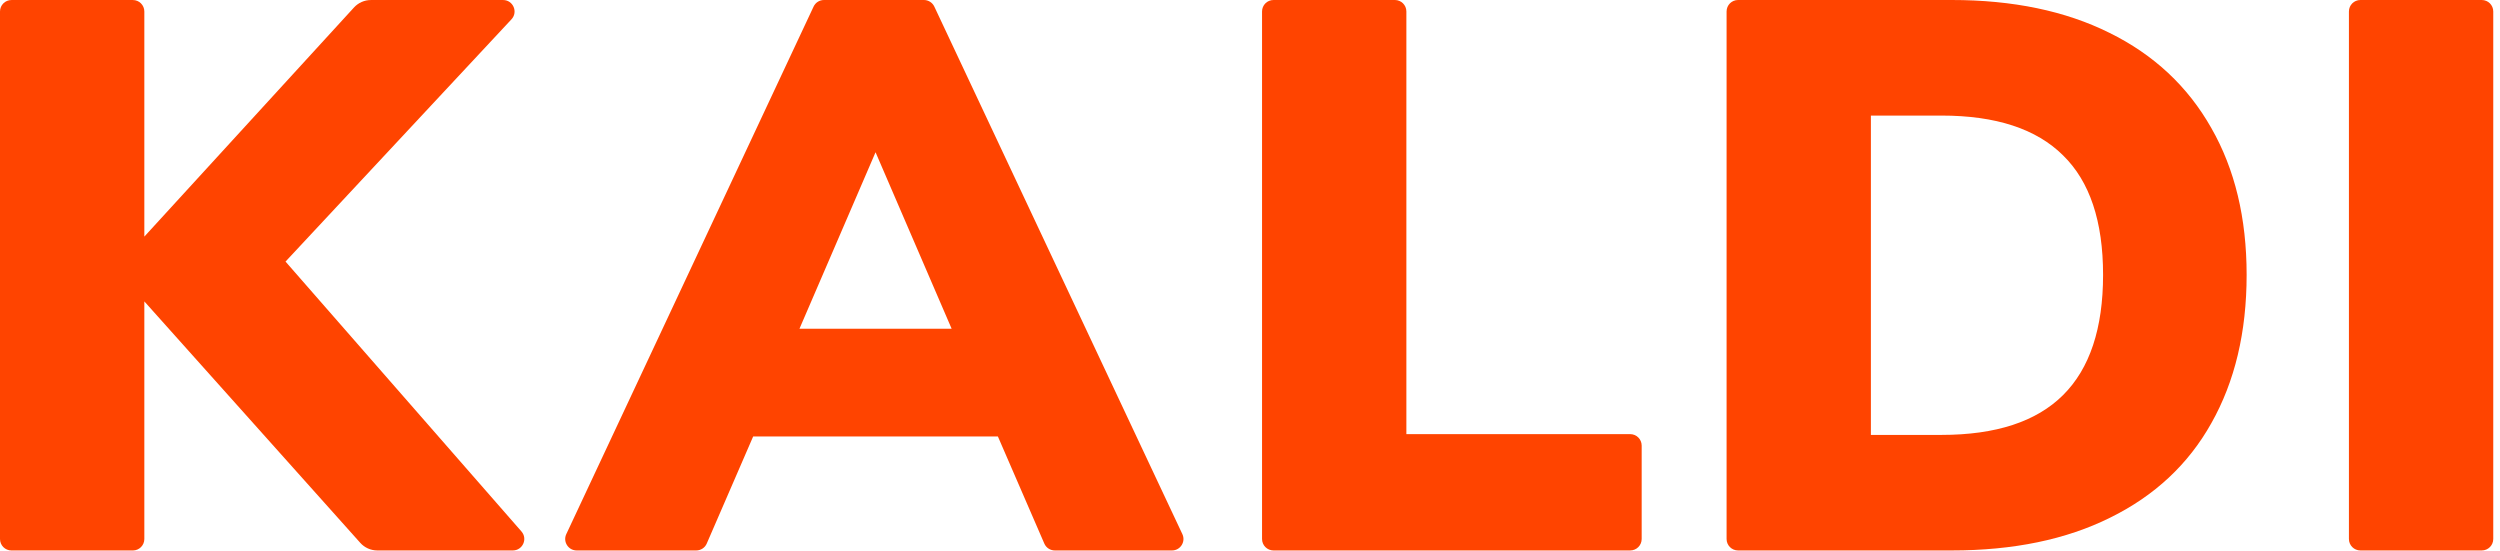
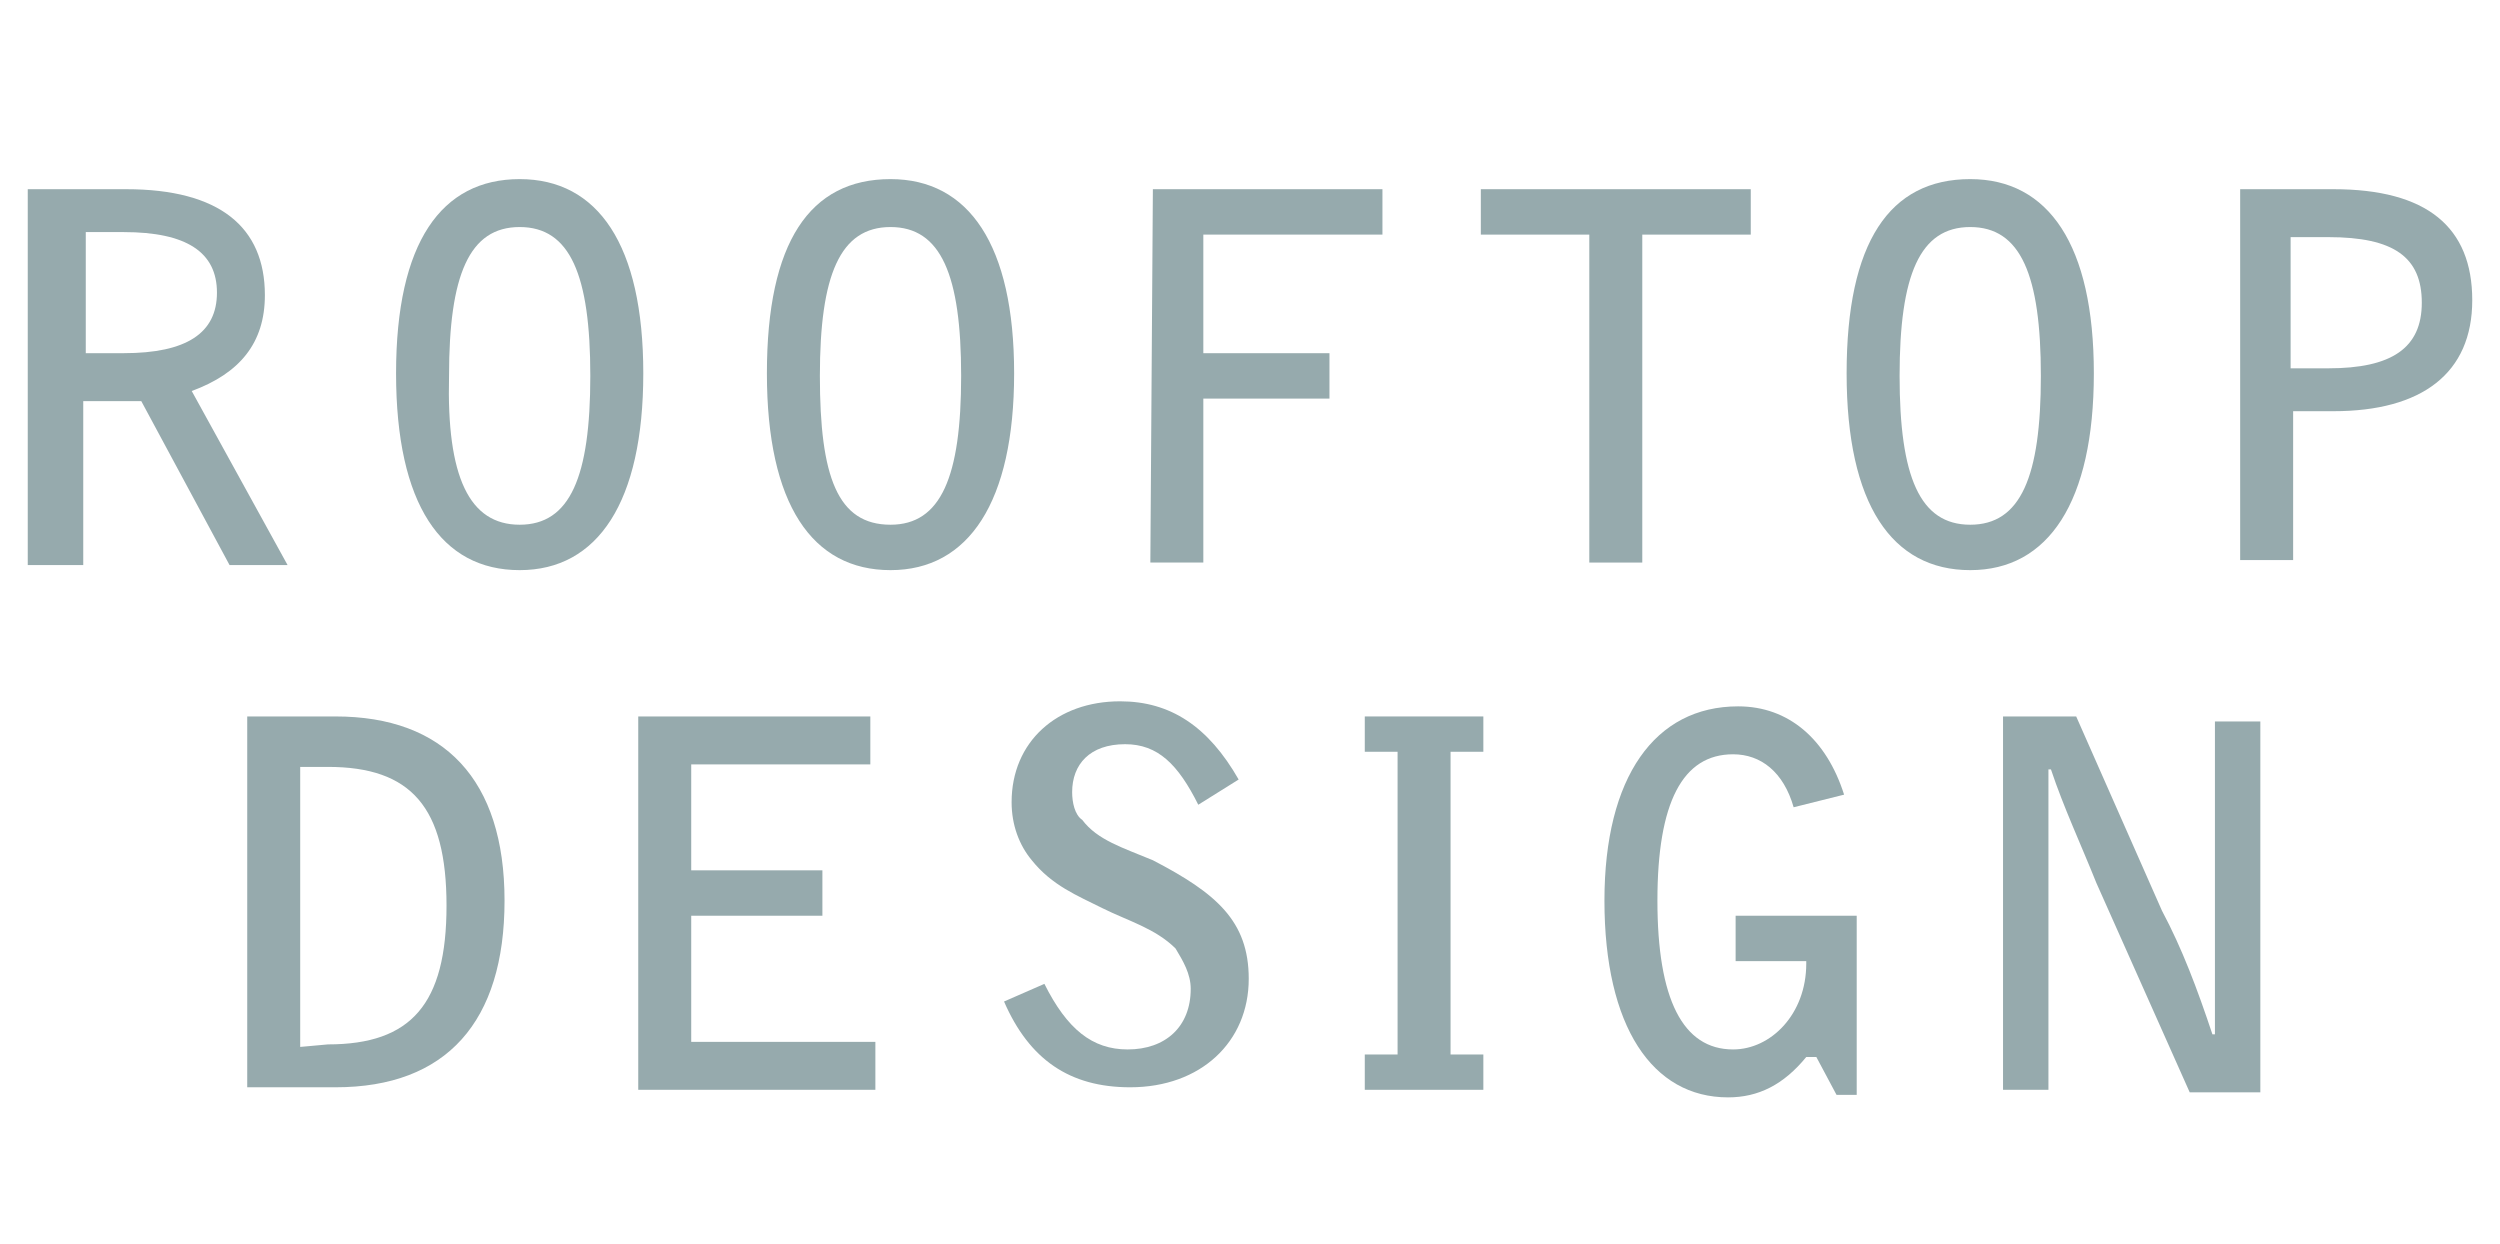
- <svg xmlns="http://www.w3.org/2000/svg" xmlns:xlink="http://www.w3.org/1999/xlink" viewBox="0 0 109 24">
-   <g transform="translate(-1470)">
-     <g style="mix-blend-mode:normal" transform="translate(1470)" fill="#f40">
-       <use xlink:href="#b" style="mix-blend-mode:normal" />
-       <use xlink:href="#c" style="mix-blend-mode:normal" />
-       <use xlink:href="#d" style="mix-blend-mode:normal" />
-       <use xlink:href="#e" style="mix-blend-mode:normal" />
-       <use xlink:href="#f" style="mix-blend-mode:normal" />
+ <svg xmlns="http://www.w3.org/2000/svg" version="1.1" id="Layer_1" x="0px" y="0px" viewBox="0 0 99.1 49.3" style="enable-background:new 0 0 99.1 49.3;" xml:space="preserve">
+   <style type="text/css">
+ 	.st0{fill:#96AAAD;}
+ </style>
+   <g>
+     <g>
+       <path class="st0" d="M1.2,7.5H5c3.7,0,5.5,1.5,5.5,4.2c0,1.9-1,3.1-2.9,3.8l3.8,6.9H9.1l-3.5-6.5H3.3v6.5H1.1V7.5H1.2z M3.4,14    h1.5c2.5,0,3.7-0.8,3.7-2.4S7.4,9.2,4.9,9.2H3.4V14z" />
+       <path class="st0" d="M20.6,7.1c3.1,0,4.9,2.6,4.9,7.7s-1.8,7.8-4.9,7.8s-4.9-2.6-4.9-7.8S17.5,7.1,20.6,7.1z M20.6,20.8    c2,0,2.8-1.9,2.8-5.9S22.6,9,20.6,9s-2.8,1.9-2.8,5.9C17.7,18.9,18.6,20.8,20.6,20.8z" />
+       <path class="st0" d="M35.3,7.1c3.1,0,4.9,2.6,4.9,7.7s-1.8,7.8-4.9,7.8c-3.1,0-4.9-2.6-4.9-7.8S32.1,7.1,35.3,7.1z M35.3,20.8    c2,0,2.8-1.9,2.8-5.9S37.3,9,35.3,9s-2.8,1.9-2.8,5.9S33.2,20.8,35.3,20.8z" />
+       <path class="st0" d="M45.7,7.5h9.1v1.8h-7.1V14h5v1.8h-5v6.5h-2.1L45.7,7.5L45.7,7.5z" />
+       <path class="st0" d="M63,9.3h-4.3V7.5h10.7v1.8h-4.3v13H63V9.3z" />
+       <path class="st0" d="M78.1,7.1c3.1,0,4.9,2.6,4.9,7.7s-1.8,7.8-4.9,7.8s-4.9-2.6-4.9-7.8S74.9,7.1,78.1,7.1z M78.1,20.8    c2,0,2.8-1.9,2.8-5.9S80.1,9,78.1,9s-2.8,1.9-2.8,5.9S76.1,20.8,78.1,20.8z" />
+       <path class="st0" d="M88.7,7.5h3.8c3.7,0,5.5,1.5,5.5,4.4s-2,4.4-5.5,4.4h-1.6v5.9h-2.1V7.5H88.7z M90.8,14.6h1.5    c2.5,0,3.7-0.8,3.7-2.6s-1.1-2.6-3.7-2.6h-1.5V14.6z" />
+     </g>
+     <g>
+       <path class="st0" d="M9.8,28.4h3.5c4.3,0,6.7,2.5,6.7,7.3s-2.3,7.4-6.7,7.4H9.8C9.8,43.2,9.8,28.4,9.8,28.4z M13,41.4    c3.3,0,4.7-1.6,4.7-5.5s-1.4-5.5-4.7-5.5h-1.1v11.1L13,41.4L13,41.4z" />
+       <path class="st0" d="M25.3,28.4h9.2v1.9h-7.1v4.2h5.2v1.8h-5.2v5h7.3v1.9h-9.4C25.3,43.2,25.3,28.4,25.3,28.4z" />
+       <path class="st0" d="M41.4,39c0.9,1.8,1.9,2.6,3.3,2.6c1.5,0,2.5-0.9,2.5-2.4c0-0.6-0.3-1.1-0.6-1.6c-0.8-0.8-1.9-1.1-2.9-1.6    s-2-0.9-2.8-1.9c-0.5-0.6-0.8-1.4-0.8-2.3c0-2.4,1.8-4,4.3-4c2,0,3.5,1,4.7,3.1l-1.6,1c-0.8-1.6-1.6-2.4-2.9-2.4    c-1.4,0-2.1,0.8-2.1,1.9c0,0.4,0.1,0.9,0.4,1.1c0.6,0.8,1.6,1.1,2.8,1.6c2.5,1.3,3.8,2.4,3.8,4.7c0,2.5-1.9,4.3-4.7,4.3    c-2.4,0-4-1.1-5-3.4L41.4,39z" />
+       <path class="st0" d="M54.1,41.8h1.3v-12h-1.3v-1.4h4.7v1.4h-1.3v12h1.3v1.4h-4.7V41.8z" />
+       <path class="st0" d="M72.8,43.4L72,41.9h-0.4c-0.9,1.1-1.9,1.6-3.1,1.6c-3,0-4.9-2.8-4.9-7.8c0-4.9,2-7.7,5.3-7.7    c2,0,3.5,1.3,4.2,3.5l-2,0.5c-0.4-1.4-1.3-2.1-2.4-2.1c-2,0-3,1.9-3,5.8s1,5.9,3,5.9c1.5,0,2.9-1.4,2.9-3.4v-0.1h-2.8v-1.8h4.8    v7.1C73.5,43.4,72.8,43.4,72.8,43.4z" />
+       <path class="st0" d="M79.5,28.4h2.8l3.4,7.7c0.8,1.5,1.4,3.1,2,4.9h0.1V28.6h1.8v14.7h-2.8L83.1,35c-0.6-1.5-1.3-3-1.8-4.5h-0.1    v12.7h-1.8V28.4H79.5z" />
    </g>
  </g>
-   <defs>
-     <path id="b" d="M22.735 23.171c.283.323.053.829-.376.829h-5.907c-.285 0-.556-.121-.745-.333l-9.414-10.526v10.36c0 .276-.224.5-.5.5h-5.293c-.276 0-.5-.224-.5-.5v-23c0-.276.224-.5.5-.5h5.293c.276 0 .5.224.5.5v9.815l9.141-9.99c.19-.207.457-.325.738-.325h5.762c.437 0 .664.521.366.841l-9.851 10.563 10.287 11.767z" />
-     <path id="c" d="M45.991 24c-.199 0-.38-.118-.459-.301l-2.024-4.669h-10.67l-2.024 4.669c-.079.183-.259.301-.459.301h-5.212c-.366 0-.608-.381-.453-.712l10.782-23c.082-.176.259-.288.453-.288h4.358c.194 0 .37.112.453.287l10.815 23c.156.332-.086.713-.452.713h-5.108zm-11.135-9.668h6.635l-3.317-7.694-3.317 7.694z" />
-     <path id="d" d="M55.525 24c-.276 0-.5-.224-.5-.5v-23c0-.276.224-.5.5-.5h5.293c.276 0 .5.224.5.5v18.428h9.759c.276 0 .5.224.5.5v4.072c0 .276-.224.5-.5.5h-15.552z" />
-     <path id="e" d="M75.279.5c0-.276.224-.5.5-.5h9.315c2.667 0 4.959.477 6.874 1.43 1.938.953 3.42 2.338 4.446 4.153 1.026 1.793 1.539 3.926 1.539 6.4 0 2.496-.513 4.652-1.539 6.468-1.003 1.793-2.474 3.166-4.412 4.119-1.915.953-4.218 1.43-6.908 1.43h-9.315c-.276 0-.5-.224-.5-.5v-23zm9.37 18.462c2.371 0 4.138-.579 5.301-1.736 1.163-1.157 1.744-2.905 1.744-5.242 0-2.338-.581-4.074-1.744-5.209-1.163-1.157-2.93-1.736-5.301-1.736h-3.078v13.923h3.078z" />
-     <path id="f" d="M102.913 24c-.276 0-.5-.224-.5-.5v-23c0-.276.224-.5.5-.5h5.293c.276 0 .5.224.5.5v23c0 .276-.224.5-.5.5h-5.293z" />
-   </defs>
</svg>
